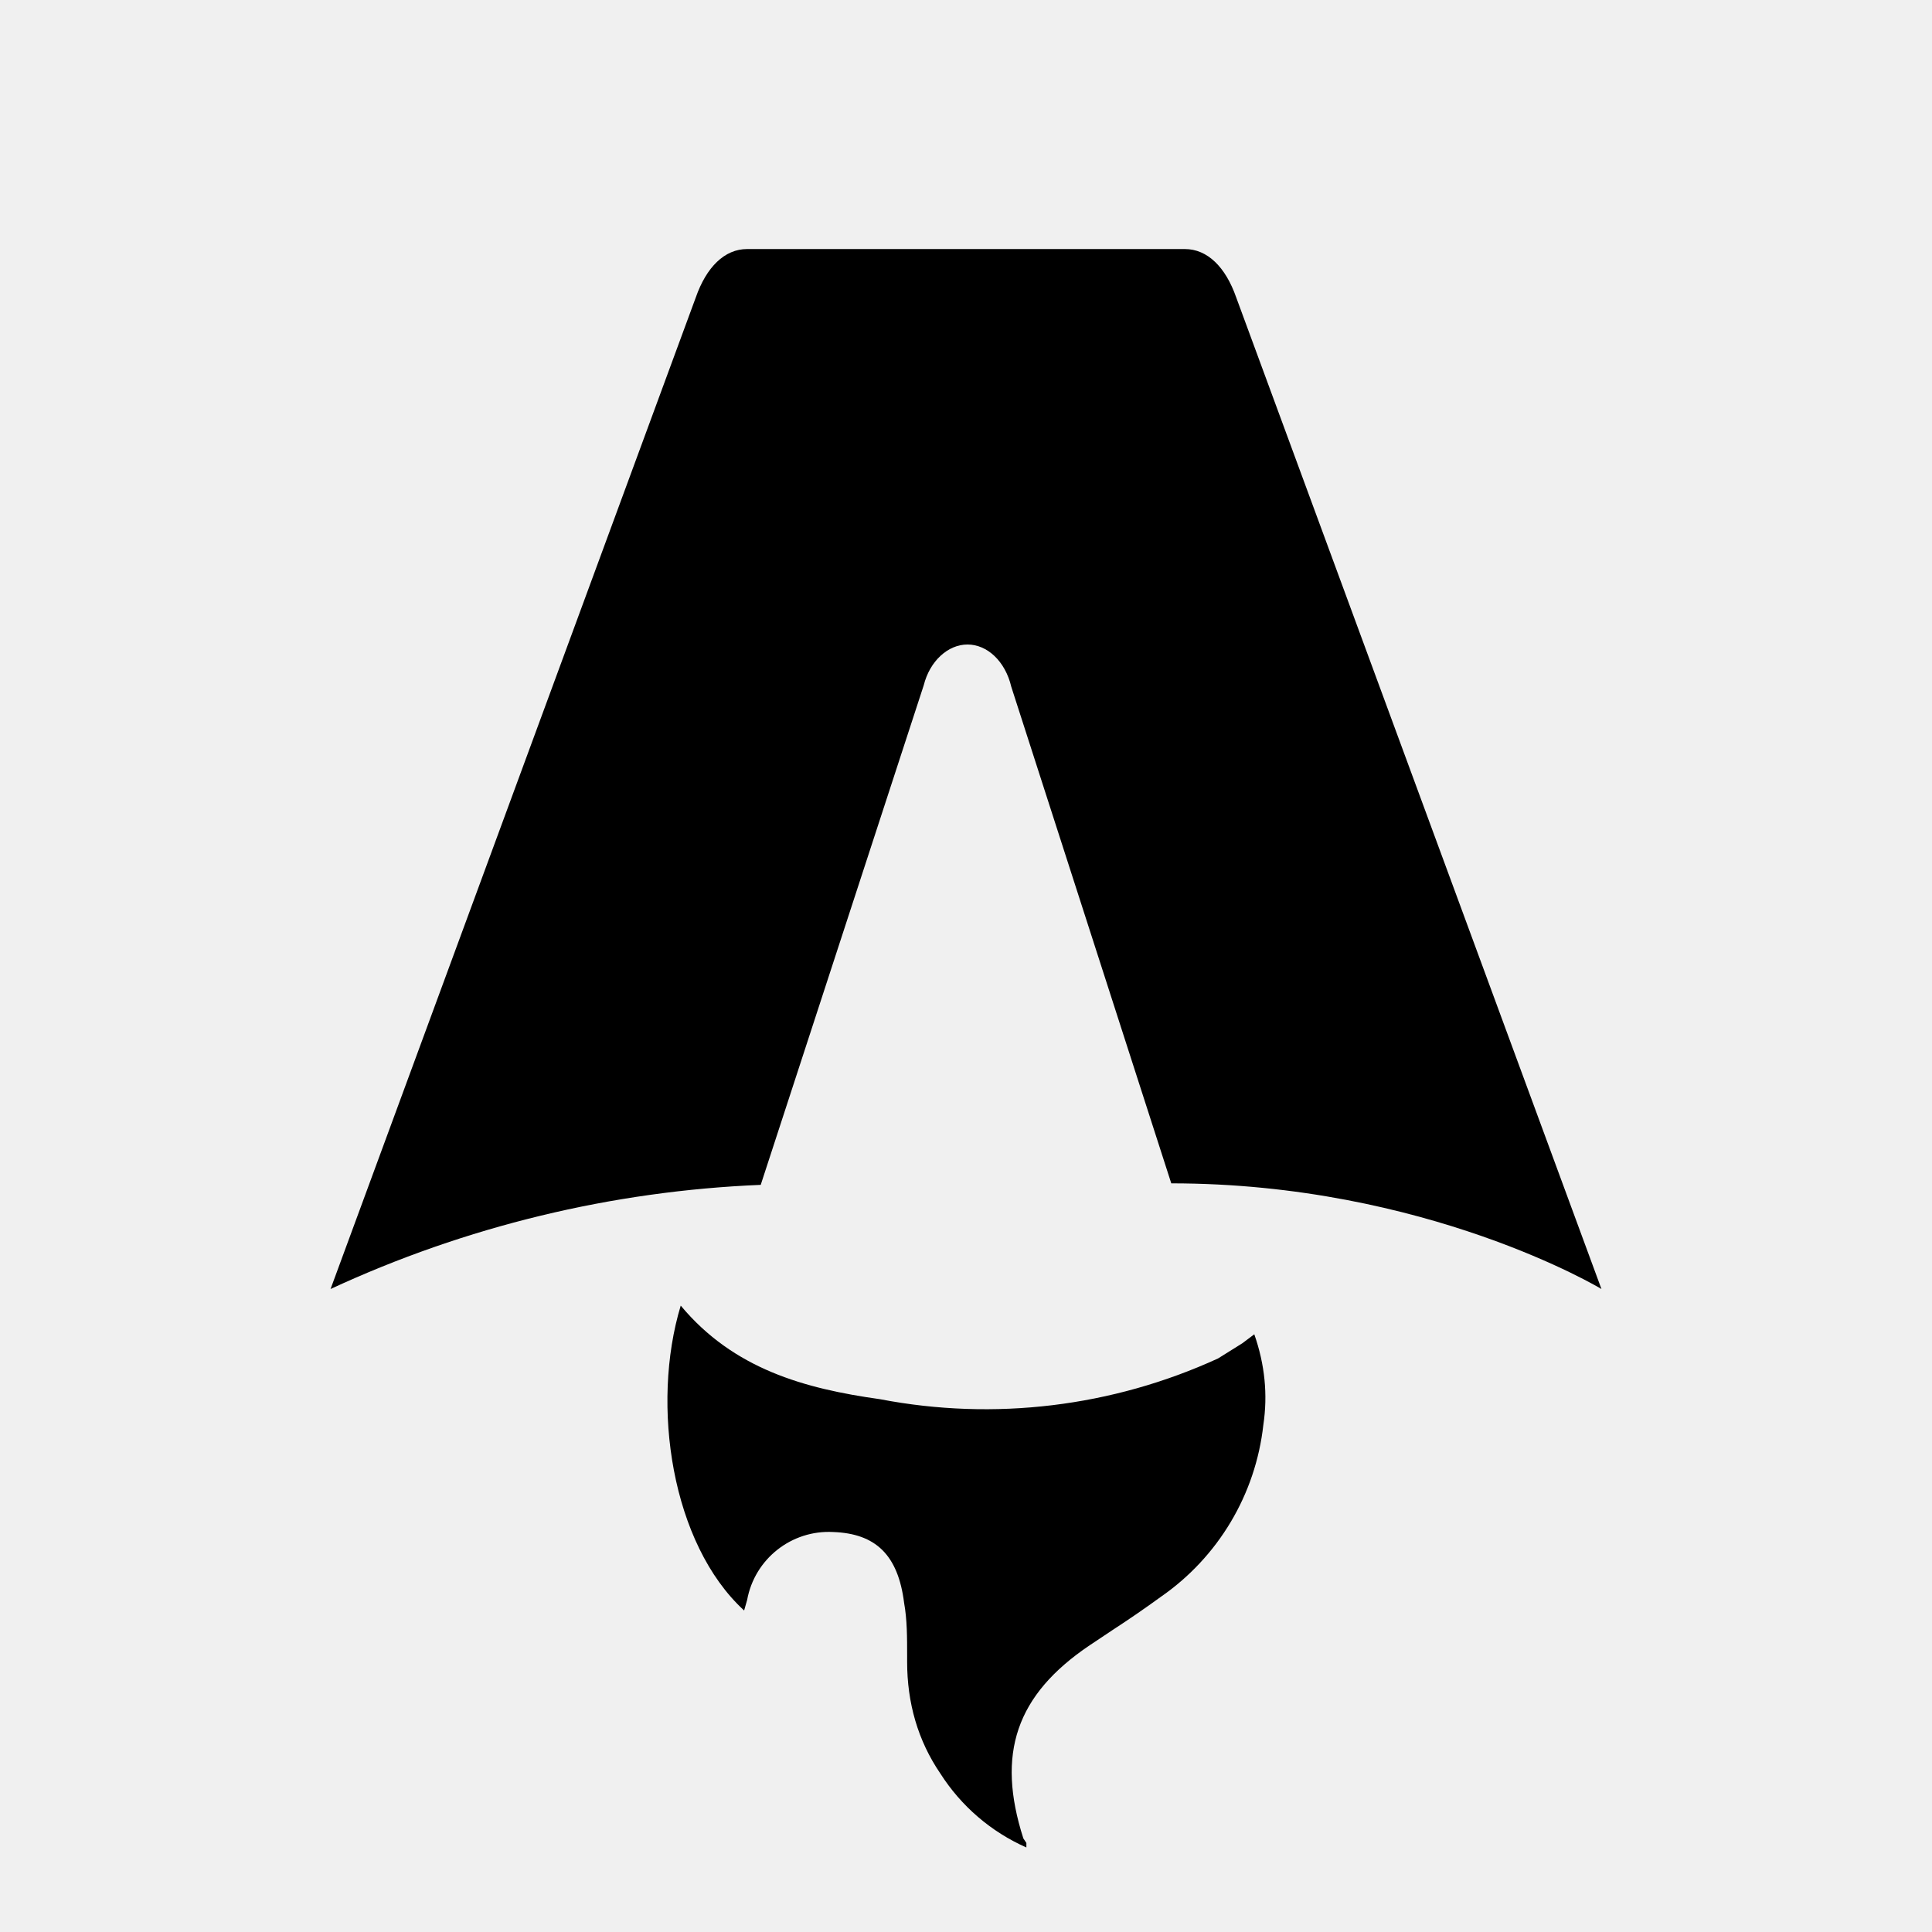
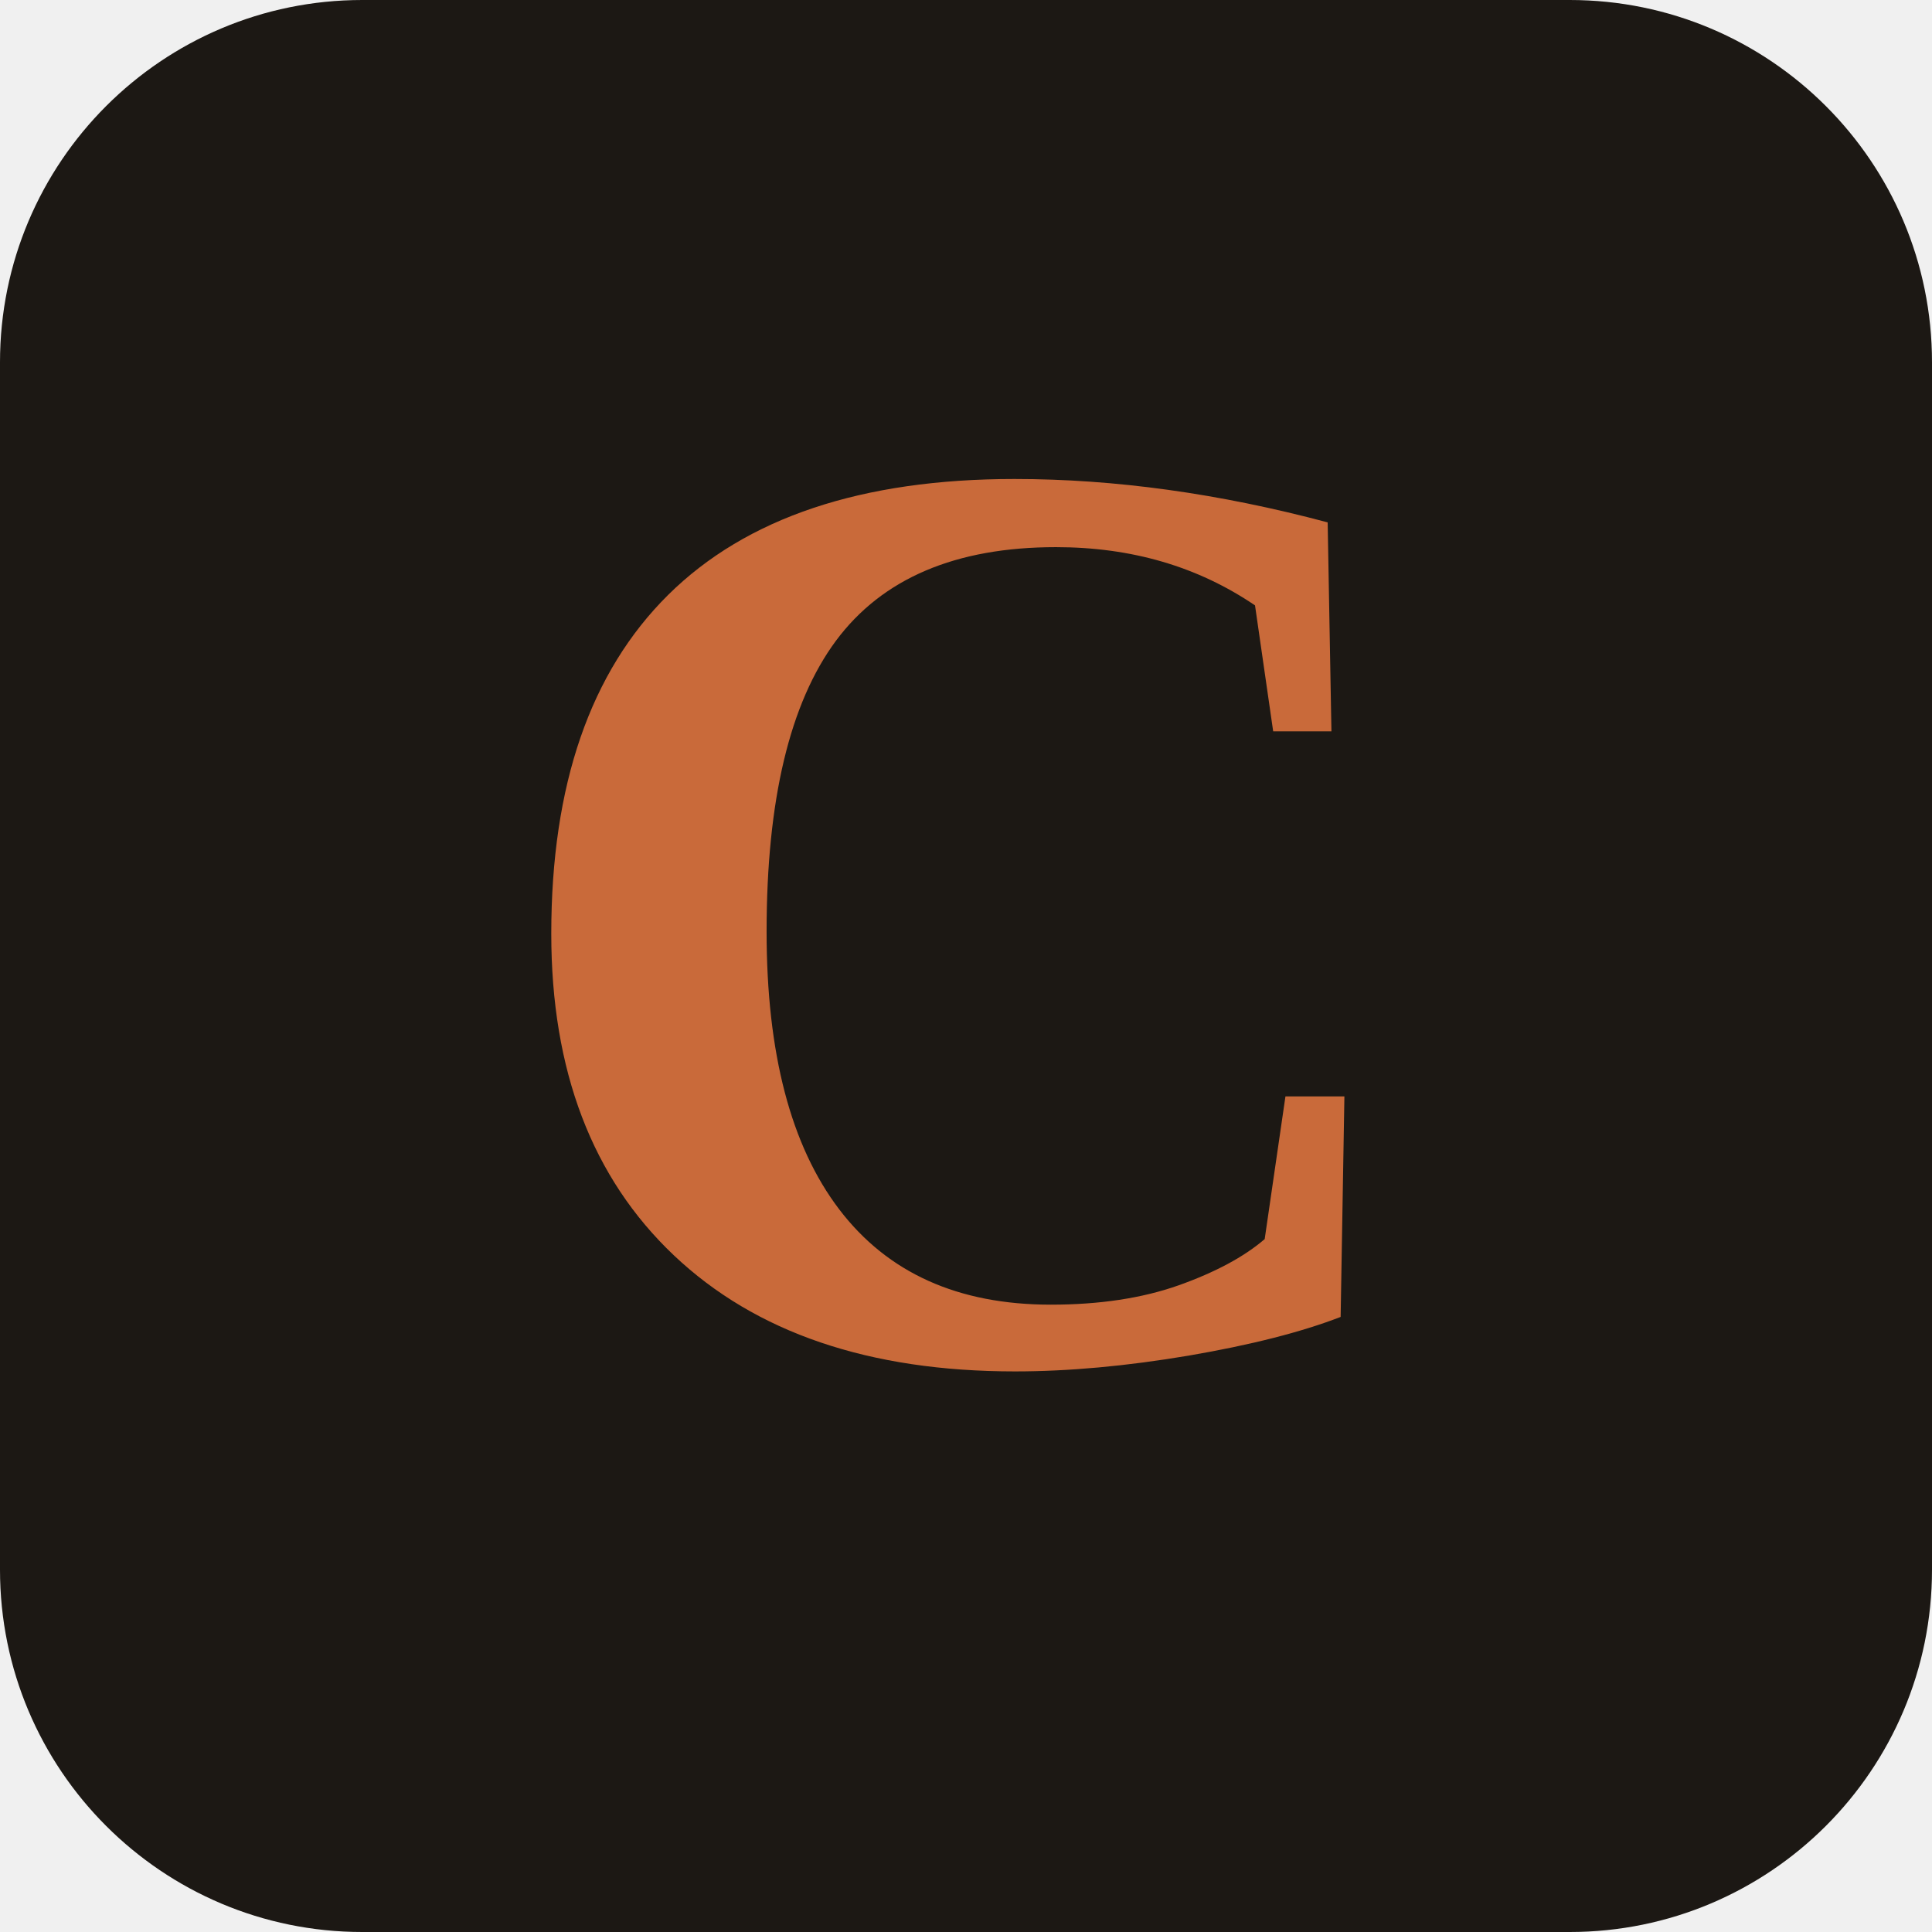
- <svg xmlns="http://www.w3.org/2000/svg" fill="none" viewBox="0 0 128 128">
-   <path d="M50.4 78.5a75.1 75.1 0 0 0-28.5 6.9l24.2-65.7c.7-2 1.9-3.2 3.4-3.2h29c1.5 0 2.7 1.2 3.4 3.2l24.2 65.7s-11.6-7-28.5-7L67 45.5c-.4-1.7-1.6-2.8-2.9-2.8-1.3 0-2.5 1.1-2.9 2.7L50.4 78.5Zm-1.1 28.2Zm-4.2-20.2c-2 6.6-.6 15.8 4.2 20.2a17.5 17.5 0 0 1 .2-.7 5.5 5.5 0 0 1 5.7-4.5c2.8.1 4.3 1.5 4.7 4.7.2 1.1.2 2.3.2 3.5v.4c0 2.7.7 5.2 2.2 7.4a13 13 0 0 0 5.7 4.9v-.3l-.2-.3c-1.8-5.6-.5-9.5 4.4-12.8l1.5-1a73 73 0 0 0 3.2-2.2 16 16 0 0 0 6.8-11.4c.3-2 .1-4-.6-6l-.8.6-1.6 1a37 37 0 0 1-22.4 2.7c-5-.7-9.7-2-13.2-6.2Z" />
-   <style>
-         path { fill: #000; }
-         @media (prefers-color-scheme: dark) {
-             path { fill: #FFF; }
-         }
-     </style>
+ <svg xmlns="http://www.w3.org/2000/svg" viewBox="0 0 128 128">
+   <rect width="128" height="128" rx="24" fill="#1c1814" />
+   <text x="64" y="90" font-family="Georgia, 'Times New Roman', serif" font-size="88" font-weight="700" text-anchor="middle" fill="#c96a3a">C</text>
</svg>
